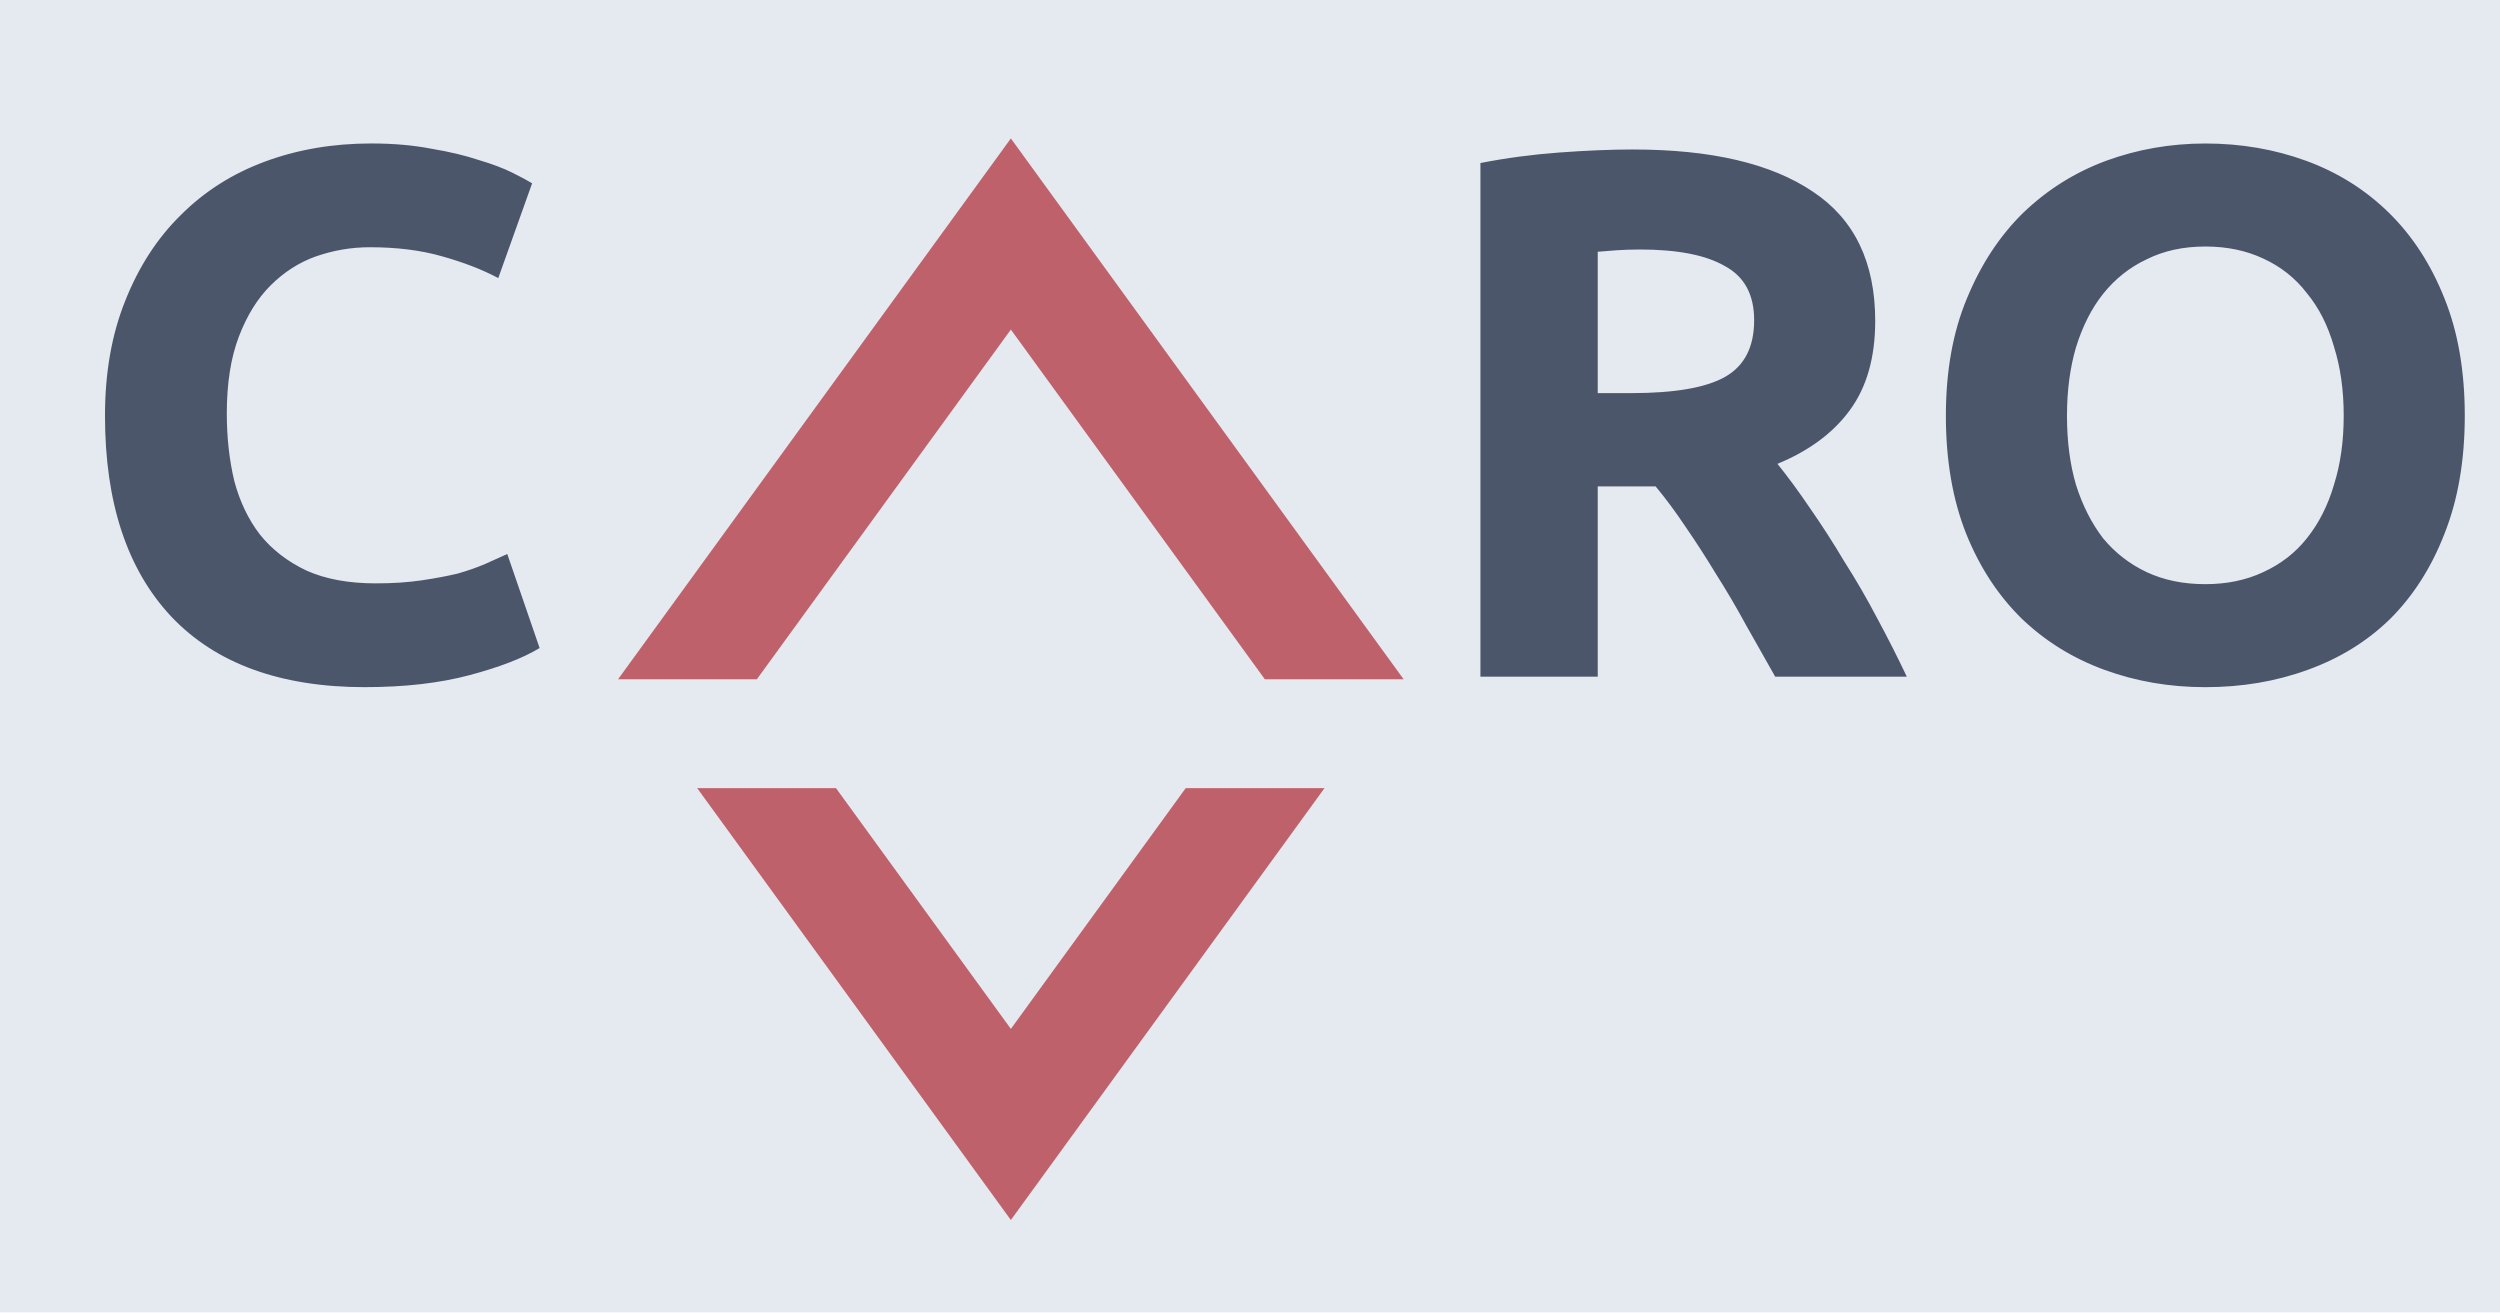
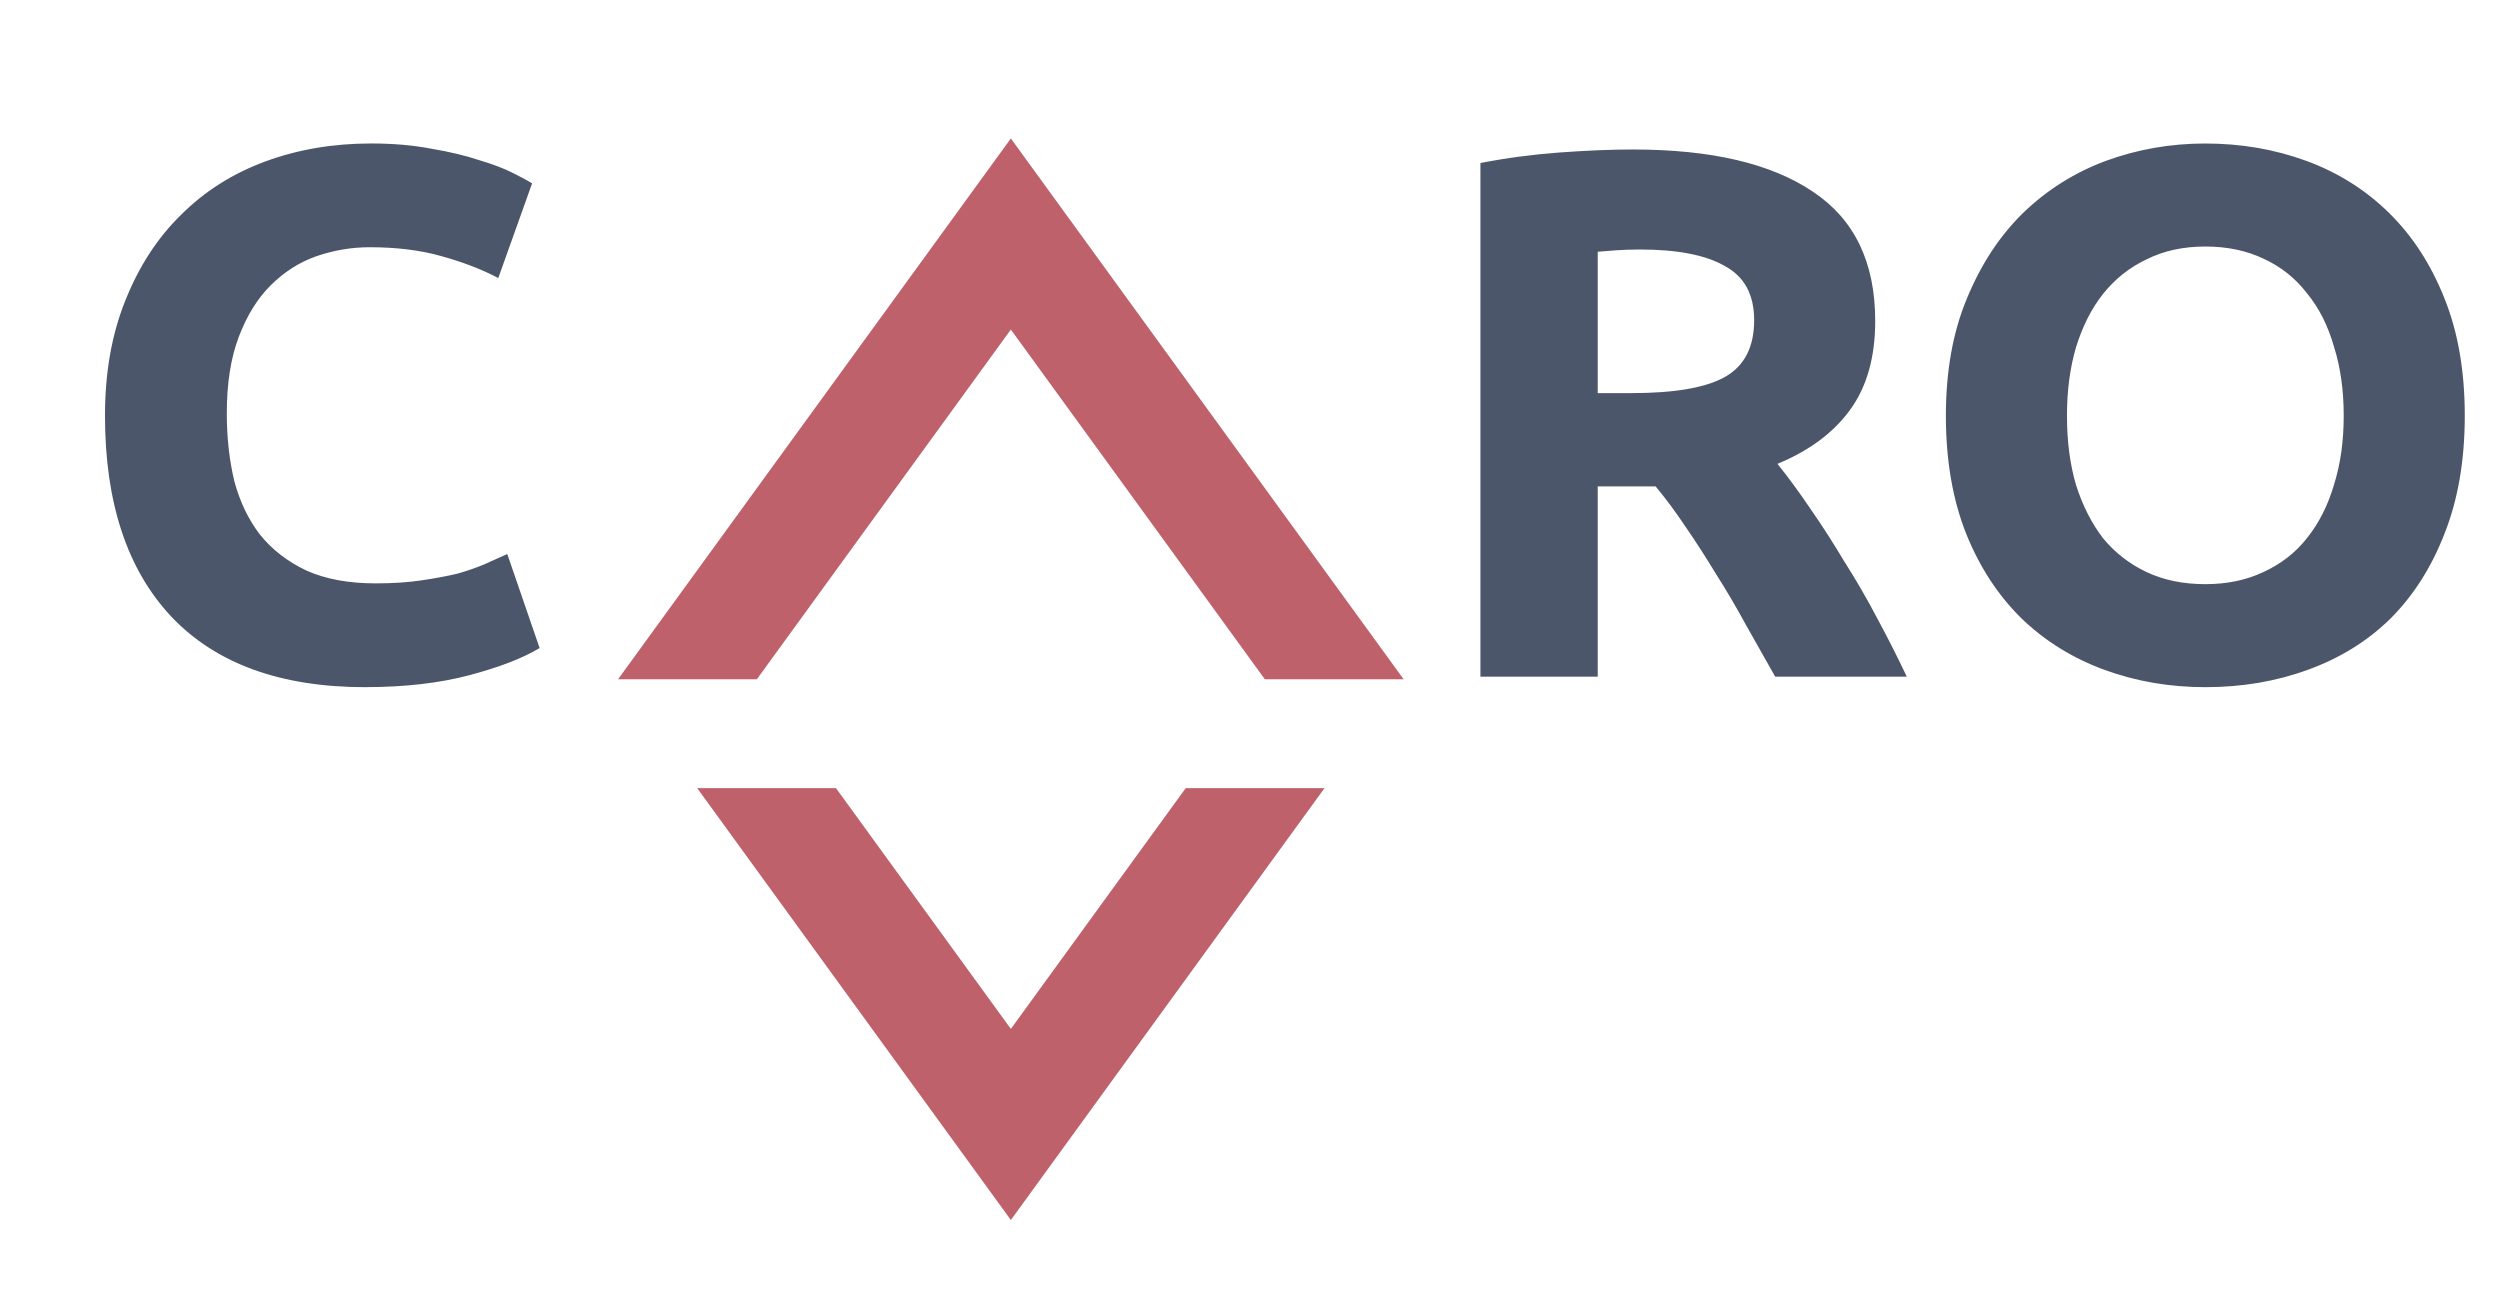
<svg xmlns="http://www.w3.org/2000/svg" width="146.724mm" height="77.022mm" viewBox="0 0 146.724 77.022" version="1.1" id="svg8">
  <defs id="defs2" />
  <g id="layer1" transform="translate(-23.55228,-40.73908)">
-     <rect style="fill:#e5e9f0;fill-opacity:1;fill-rule:evenodd;stroke-width:8;stroke-linecap:round;stroke-linejoin:round;stroke-dashoffset:1.701;paint-order:fill markers stroke;stop-color:#000000" id="rect881" width="146.724" height="77.022" x="23.552" y="40.739" />
+     <rect style="fill:transparent;fill-opacity:0;fill-rule:evenodd;stroke-width:8;stroke-linecap:round;stroke-linejoin:round;stroke-dashoffset:1.701;paint-order:fill markers stroke;stop-color:#000000" id="rect881" width="146.724" height="77.022" x="23.552" y="40.739" />
    <path id="rect837" style="fill:#bf616a;fill-opacity:1;fill-rule:evenodd;stroke-width:8;stroke-linecap:round;stroke-linejoin:round;stroke-dashoffset:1.701;paint-order:fill markers stroke;stop-color:#000000" d="M 82.879,48.864 59.827,80.603 h 8.146 L 82.879,60.081 97.784,80.603 h 8.146 z M 64.471,86.996 82.879,112.341 101.286,86.996 H 93.14 L 82.879,101.125 72.617,86.996 Z" />
    <path style="font-weight:bold;font-size:44.134px;line-height:1.25;font-family:Ubuntu;-inkscape-font-specification:'Ubuntu Bold';fill:#4c566a;stroke-width:0.265" d="m 44.985,81.069 q -7.459,0 -11.387,-4.149 -3.884,-4.149 -3.884,-11.784 0,-3.796 1.192,-6.753 1.192,-3.001 3.266,-5.031 2.074,-2.074 4.943,-3.134 2.869,-1.059 6.223,-1.059 1.942,0 3.531,0.309 1.589,0.265 2.78,0.662 1.192,0.353 1.986,0.75 0.794,0.397 1.147,0.618 l -1.986,5.561 q -1.412,-0.75 -3.31,-1.28 -1.854,-0.53 -4.237,-0.53 -1.589,0 -3.134,0.53 -1.501,0.53 -2.692,1.721 -1.147,1.147 -1.854,3.001 -0.706,1.854 -0.706,4.502 0,2.118 0.441,3.972 0.485,1.81 1.501,3.134 1.059,1.324 2.736,2.118 1.677,0.75 4.06,0.75 1.501,0 2.692,-0.177 1.192,-0.177 2.118,-0.397 0.927,-0.265 1.633,-0.574 0.706,-0.309 1.28,-0.574 l 1.898,5.517 q -1.456,0.883 -4.104,1.589 -2.648,0.706 -6.135,0.706 z M 119.397,49.513 q 6.885,0 10.548,2.472 3.663,2.427 3.663,7.591 0,3.222 -1.501,5.252 -1.456,1.986 -4.237,3.134 0.927,1.147 1.942,2.648 1.015,1.456 1.986,3.089 1.015,1.589 1.942,3.354 0.927,1.721 1.721,3.398 h -7.724 q -0.839,-1.501 -1.721,-3.045 -0.839,-1.545 -1.765,-3.001 -0.883,-1.456 -1.765,-2.736 -0.883,-1.324 -1.765,-2.383 h -3.398 v 11.166 h -6.885 V 50.307 q 2.251,-0.441 4.634,-0.618 2.427,-0.177 4.325,-0.177 z m 0.397,5.87 q -0.75,0 -1.368,0.044 -0.574,0.044 -1.103,0.088 v 8.297 h 1.942 q 3.884,0 5.561,-0.971 1.677,-0.971 1.677,-3.31 0,-2.251 -1.721,-3.178 -1.677,-0.971 -4.987,-0.971 z m 25.068,9.754 q 0,2.251 0.53,4.06 0.574,1.81 1.589,3.134 1.059,1.28 2.56,1.986 1.501,0.706 3.442,0.706 1.898,0 3.398,-0.706 1.545,-0.706 2.56,-1.986 1.059,-1.324 1.589,-3.134 0.574,-1.81 0.574,-4.06 0,-2.251 -0.574,-4.06 -0.53,-1.854 -1.589,-3.134 -1.015,-1.324 -2.56,-2.03 -1.501,-0.706 -3.398,-0.706 -1.942,0 -3.442,0.75 -1.501,0.706 -2.56,2.03 -1.015,1.28 -1.589,3.134 -0.53,1.81 -0.53,4.016 z m 23.347,0 q 0,3.928 -1.192,6.929 -1.147,2.957 -3.178,4.987 -2.03,1.986 -4.855,3.001 -2.78,1.015 -6.002,1.015 -3.134,0 -5.914,-1.015 -2.78,-1.015 -4.855,-3.001 -2.074,-2.03 -3.266,-4.987 -1.192,-3.001 -1.192,-6.929 0,-3.928 1.236,-6.885 1.236,-3.001 3.31,-5.031 2.118,-2.03 4.855,-3.045 2.78,-1.015 5.826,-1.015 3.134,0 5.914,1.015 2.78,1.015 4.855,3.045 2.074,2.03 3.266,5.031 1.192,2.957 1.192,6.885 z" id="text879" aria-label="C     RO" />
  </g>
</svg>
